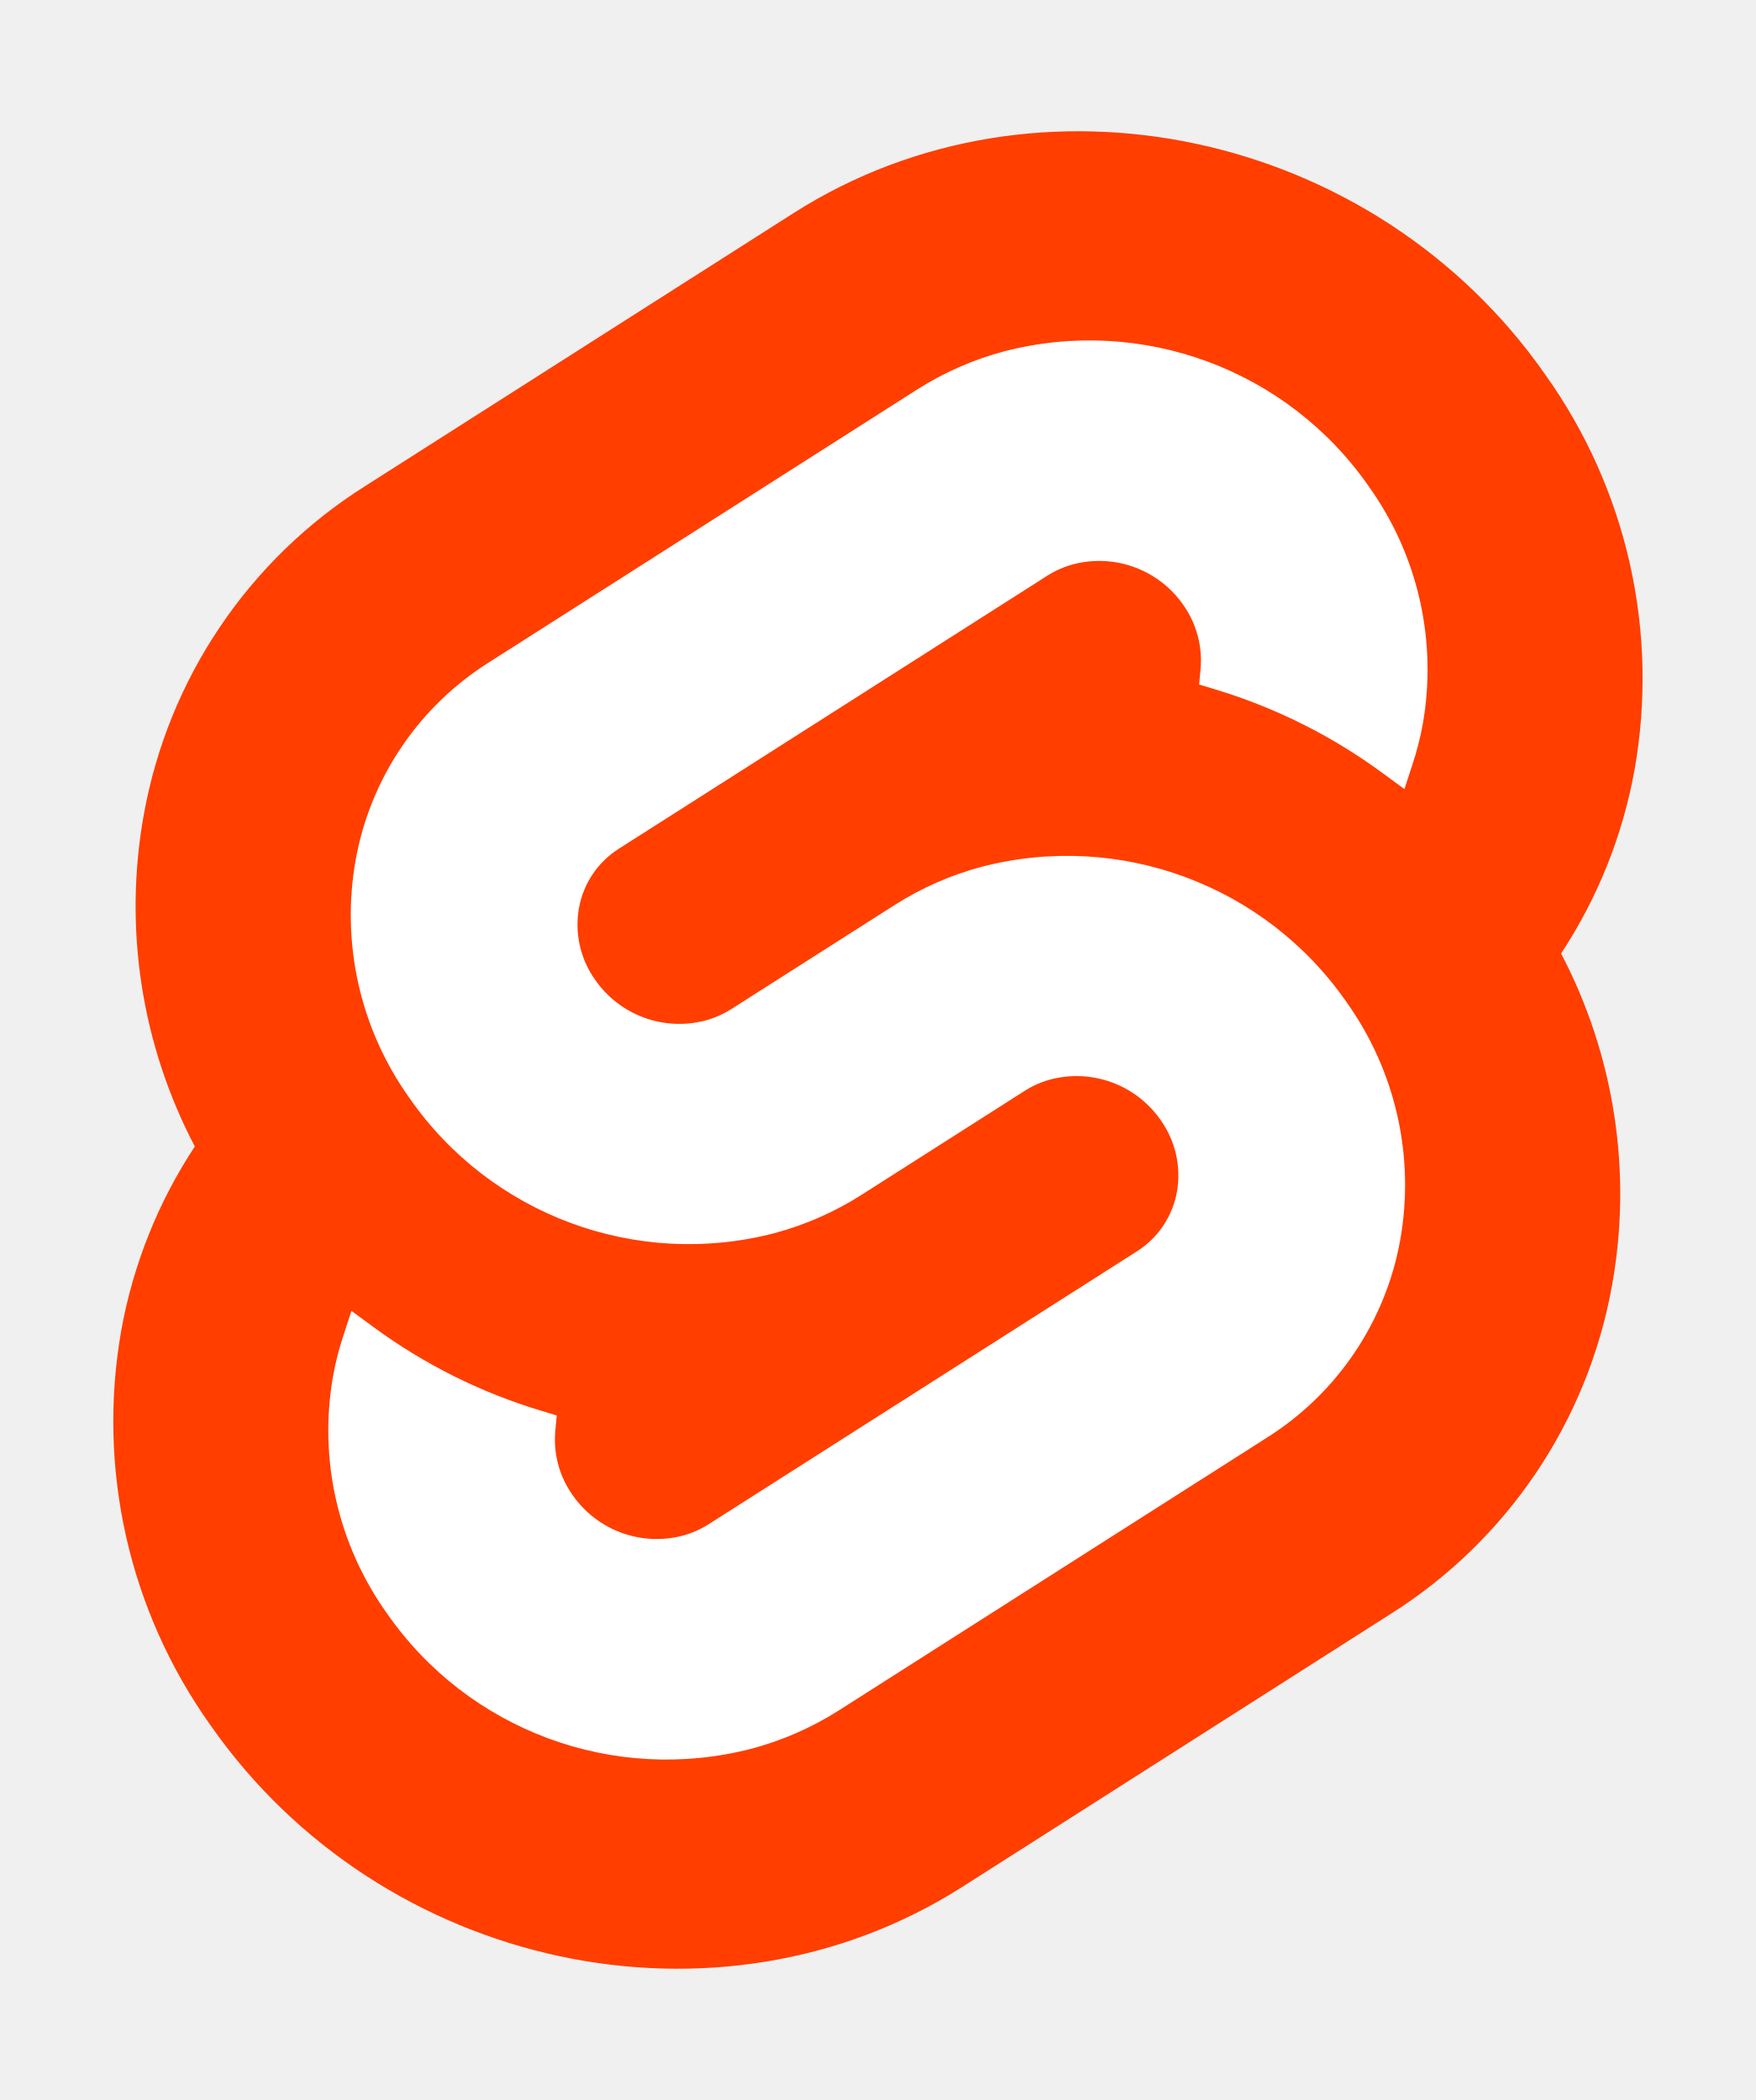
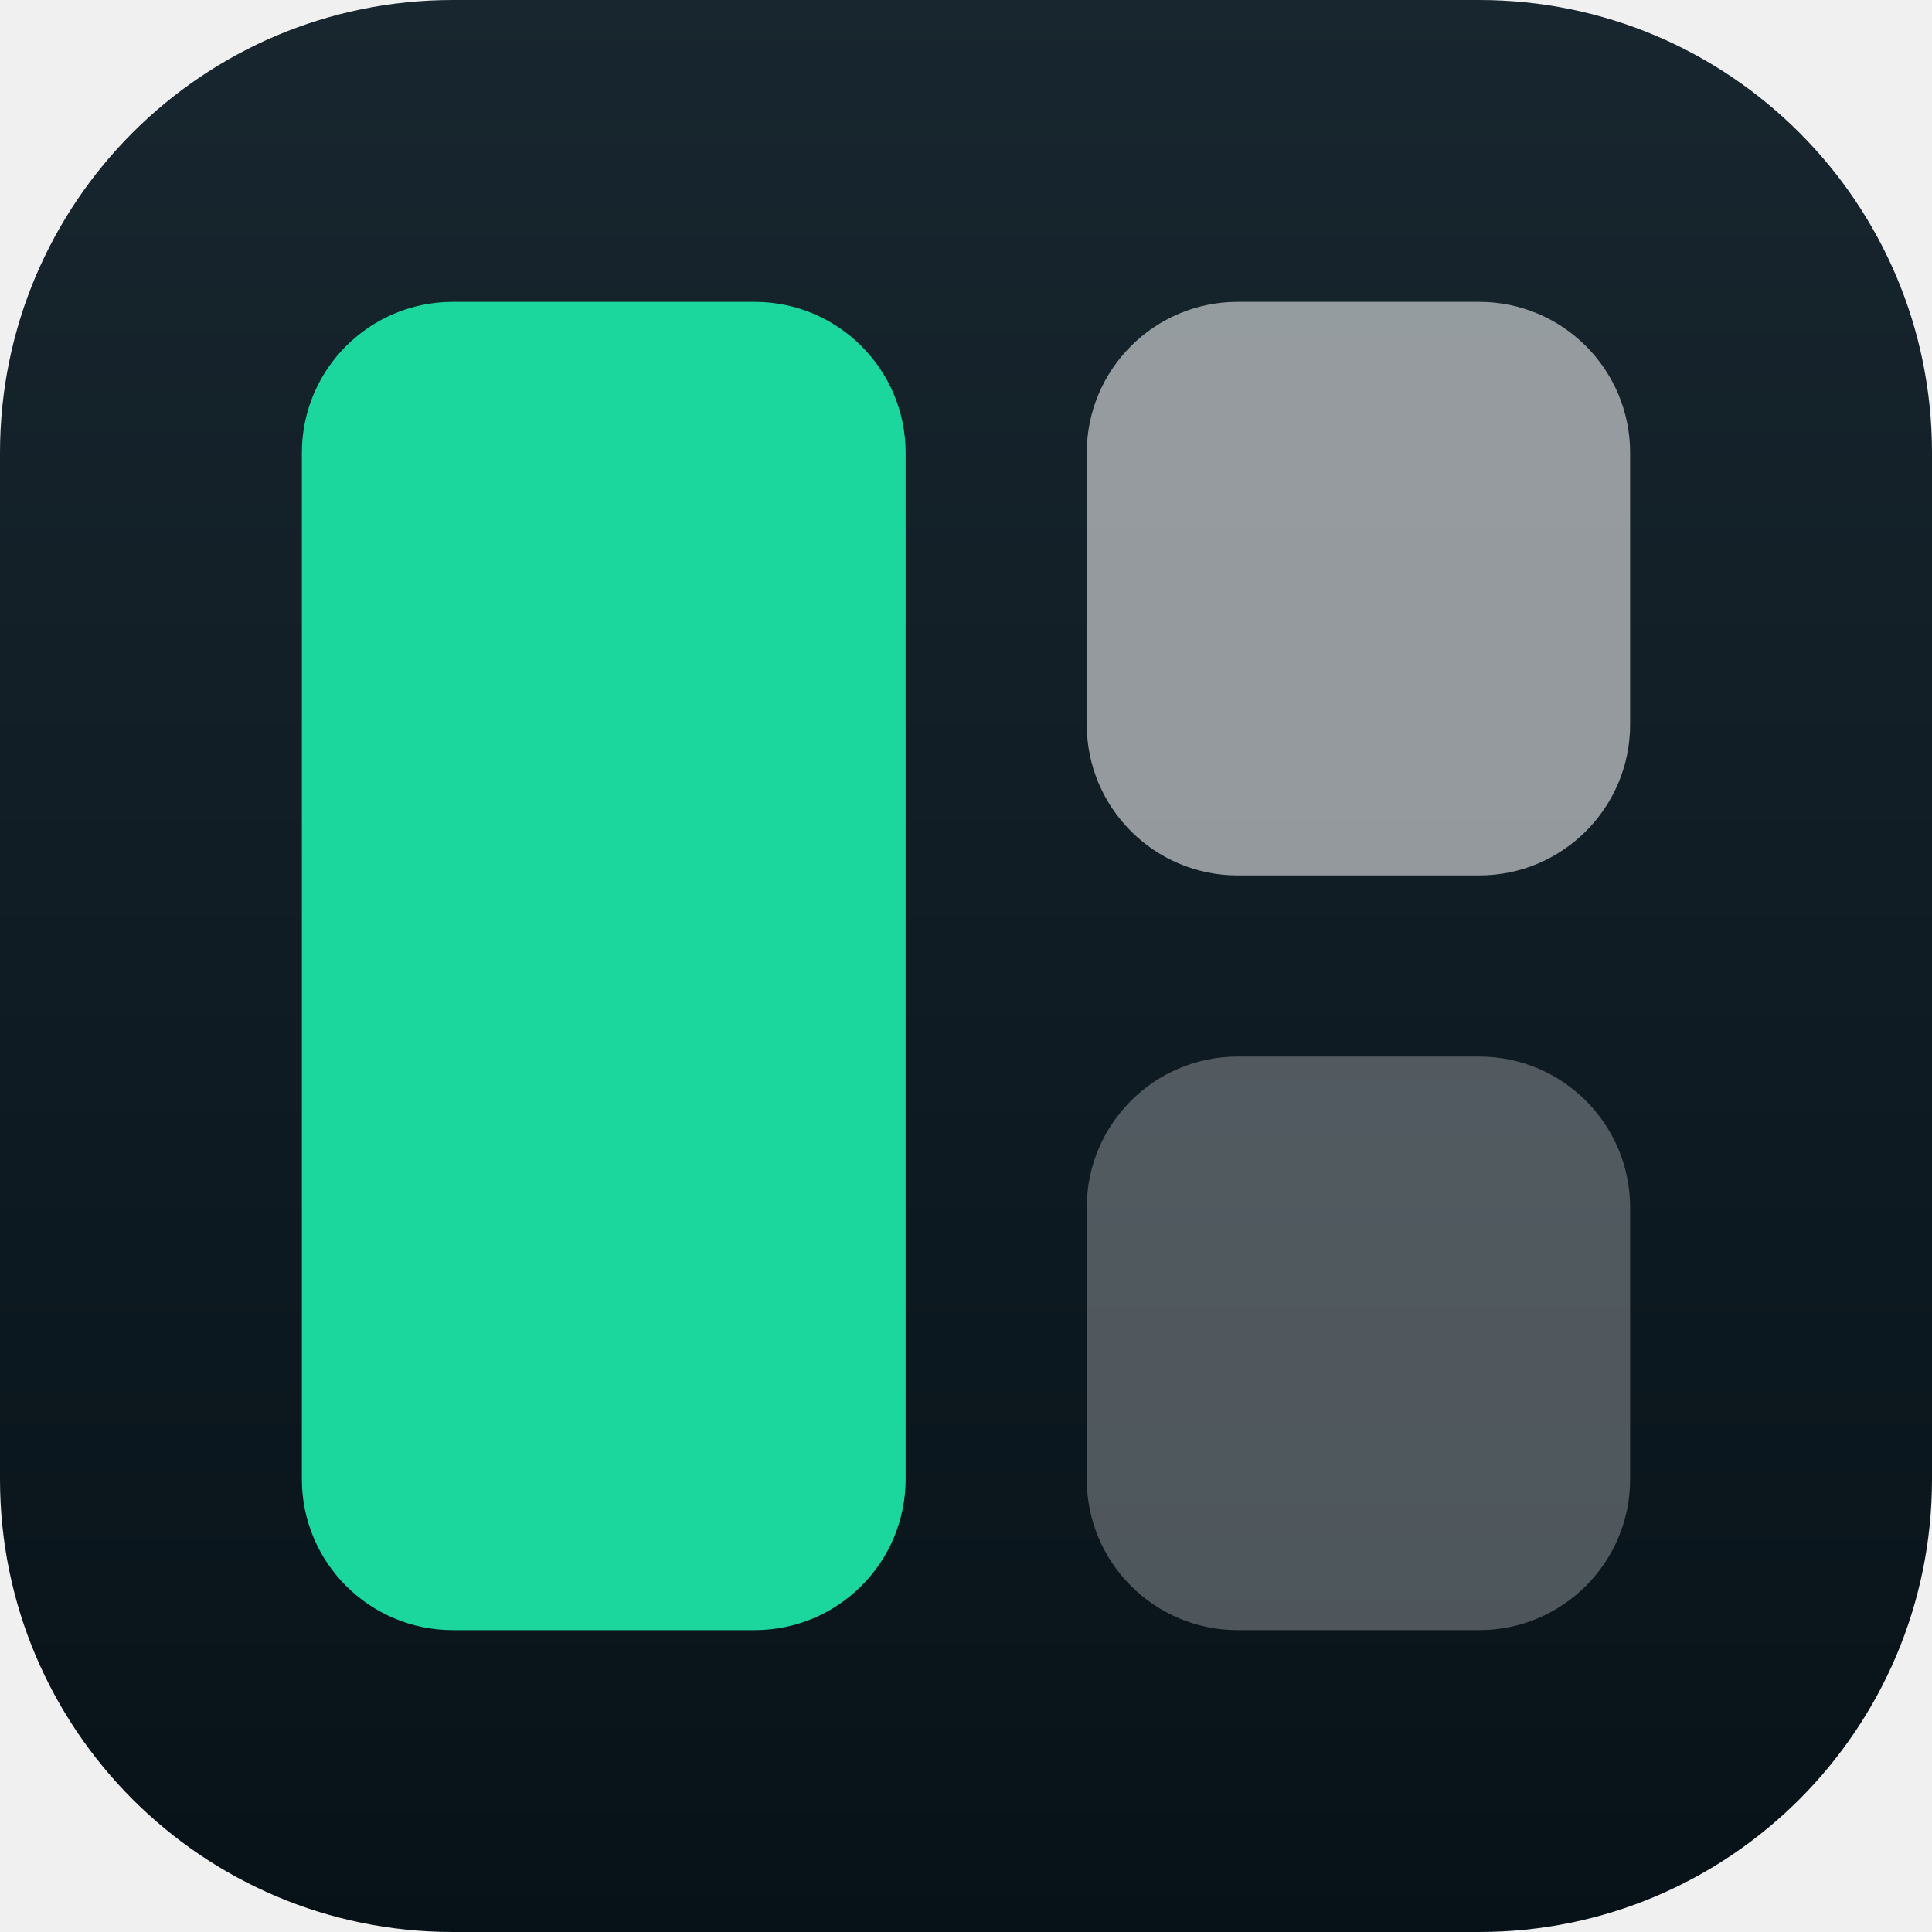
- <svg xmlns="http://www.w3.org/2000/svg" width="107" height="128" viewBox="0 0 107 128">
-   <path d="M94.157 22.819c-10.4-14.885-30.94-19.297-45.792-9.835L22.282 29.608A29.92 29.92 0 0 0 8.764 49.65a31.5 31.5 0 0 0 3.108 20.231 30 30 0 0 0-4.477 11.183 31.9 31.9 0 0 0 5.448 24.116c10.402 14.887 30.942 19.297 45.791 9.835l26.083-16.624A29.92 29.92 0 0 0 98.235 78.35a31.53 31.53 0 0 0-3.105-20.232 30 30 0 0 0 4.474-11.182 31.88 31.88 0 0 0-5.447-24.116" style="fill:#ff3e00" />
-   <path d="M45.817 106.582a20.72 20.72 0 0 1-22.237-8.243 19.17 19.17 0 0 1-3.277-14.503 18 18 0 0 1 .624-2.435l.49-1.498 1.337.981a33.6 33.6 0 0 0 10.203 5.098l.97.294-.09.968a5.85 5.85 0 0 0 1.052 3.878 6.24 6.24 0 0 0 6.695 2.485 5.8 5.8 0 0 0 1.603-.704L69.27 76.28a5.43 5.43 0 0 0 2.45-3.631 5.8 5.8 0 0 0-.987-4.371 6.24 6.24 0 0 0-6.698-2.487 5.7 5.7 0 0 0-1.6.704l-9.953 6.345a19 19 0 0 1-5.296 2.326 20.72 20.72 0 0 1-22.237-8.243 19.17 19.17 0 0 1-3.277-14.502 17.99 17.99 0 0 1 8.13-12.052l26.081-16.623a19 19 0 0 1 5.3-2.329 20.72 20.72 0 0 1 22.237 8.243 19.17 19.17 0 0 1 3.277 14.503 18 18 0 0 1-.624 2.435l-.49 1.498-1.337-.98a33.6 33.6 0 0 0-10.203-5.1l-.97-.294.09-.968a5.86 5.86 0 0 0-1.052-3.878 6.24 6.24 0 0 0-6.696-2.485 5.8 5.8 0 0 0-1.602.704L37.73 51.72a5.42 5.42 0 0 0-2.449 3.63 5.79 5.79 0 0 0 .986 4.372 6.24 6.24 0 0 0 6.698 2.486 5.8 5.8 0 0 0 1.602-.704l9.952-6.342a19 19 0 0 1 5.295-2.328 20.72 20.72 0 0 1 22.237 8.242 19.17 19.17 0 0 1 3.277 14.503 18 18 0 0 1-8.13 12.053l-26.081 16.622a19 19 0 0 1-5.3 2.328" style="fill:#fff" />
+ <svg xmlns="http://www.w3.org/2000/svg" viewBox="0 0 32 32" width="32" height="32">
+   <defs>
+     <linearGradient id="ground" x1="0" y1="0" x2="0" y2="1">
+       <stop offset="0" stop-color="#18262f" />
+       <stop offset="1" stop-color="#071218" />
+     </linearGradient>
+   </defs>
+   <rect width="32" height="32" rx="7.5" fill="url(#ground)" />
+   <rect x="5" y="5" width="10" height="22" rx="2.5" fill="#1bd79e" />
+   <rect x="18" y="5" width="9" height="9.5" rx="2.5" fill="#ffffff" fill-opacity="0.55" />
+   <rect x="18" y="17.5" width="9" height="9.5" rx="2.5" fill="#ffffff" fill-opacity="0.28" />
</svg>
